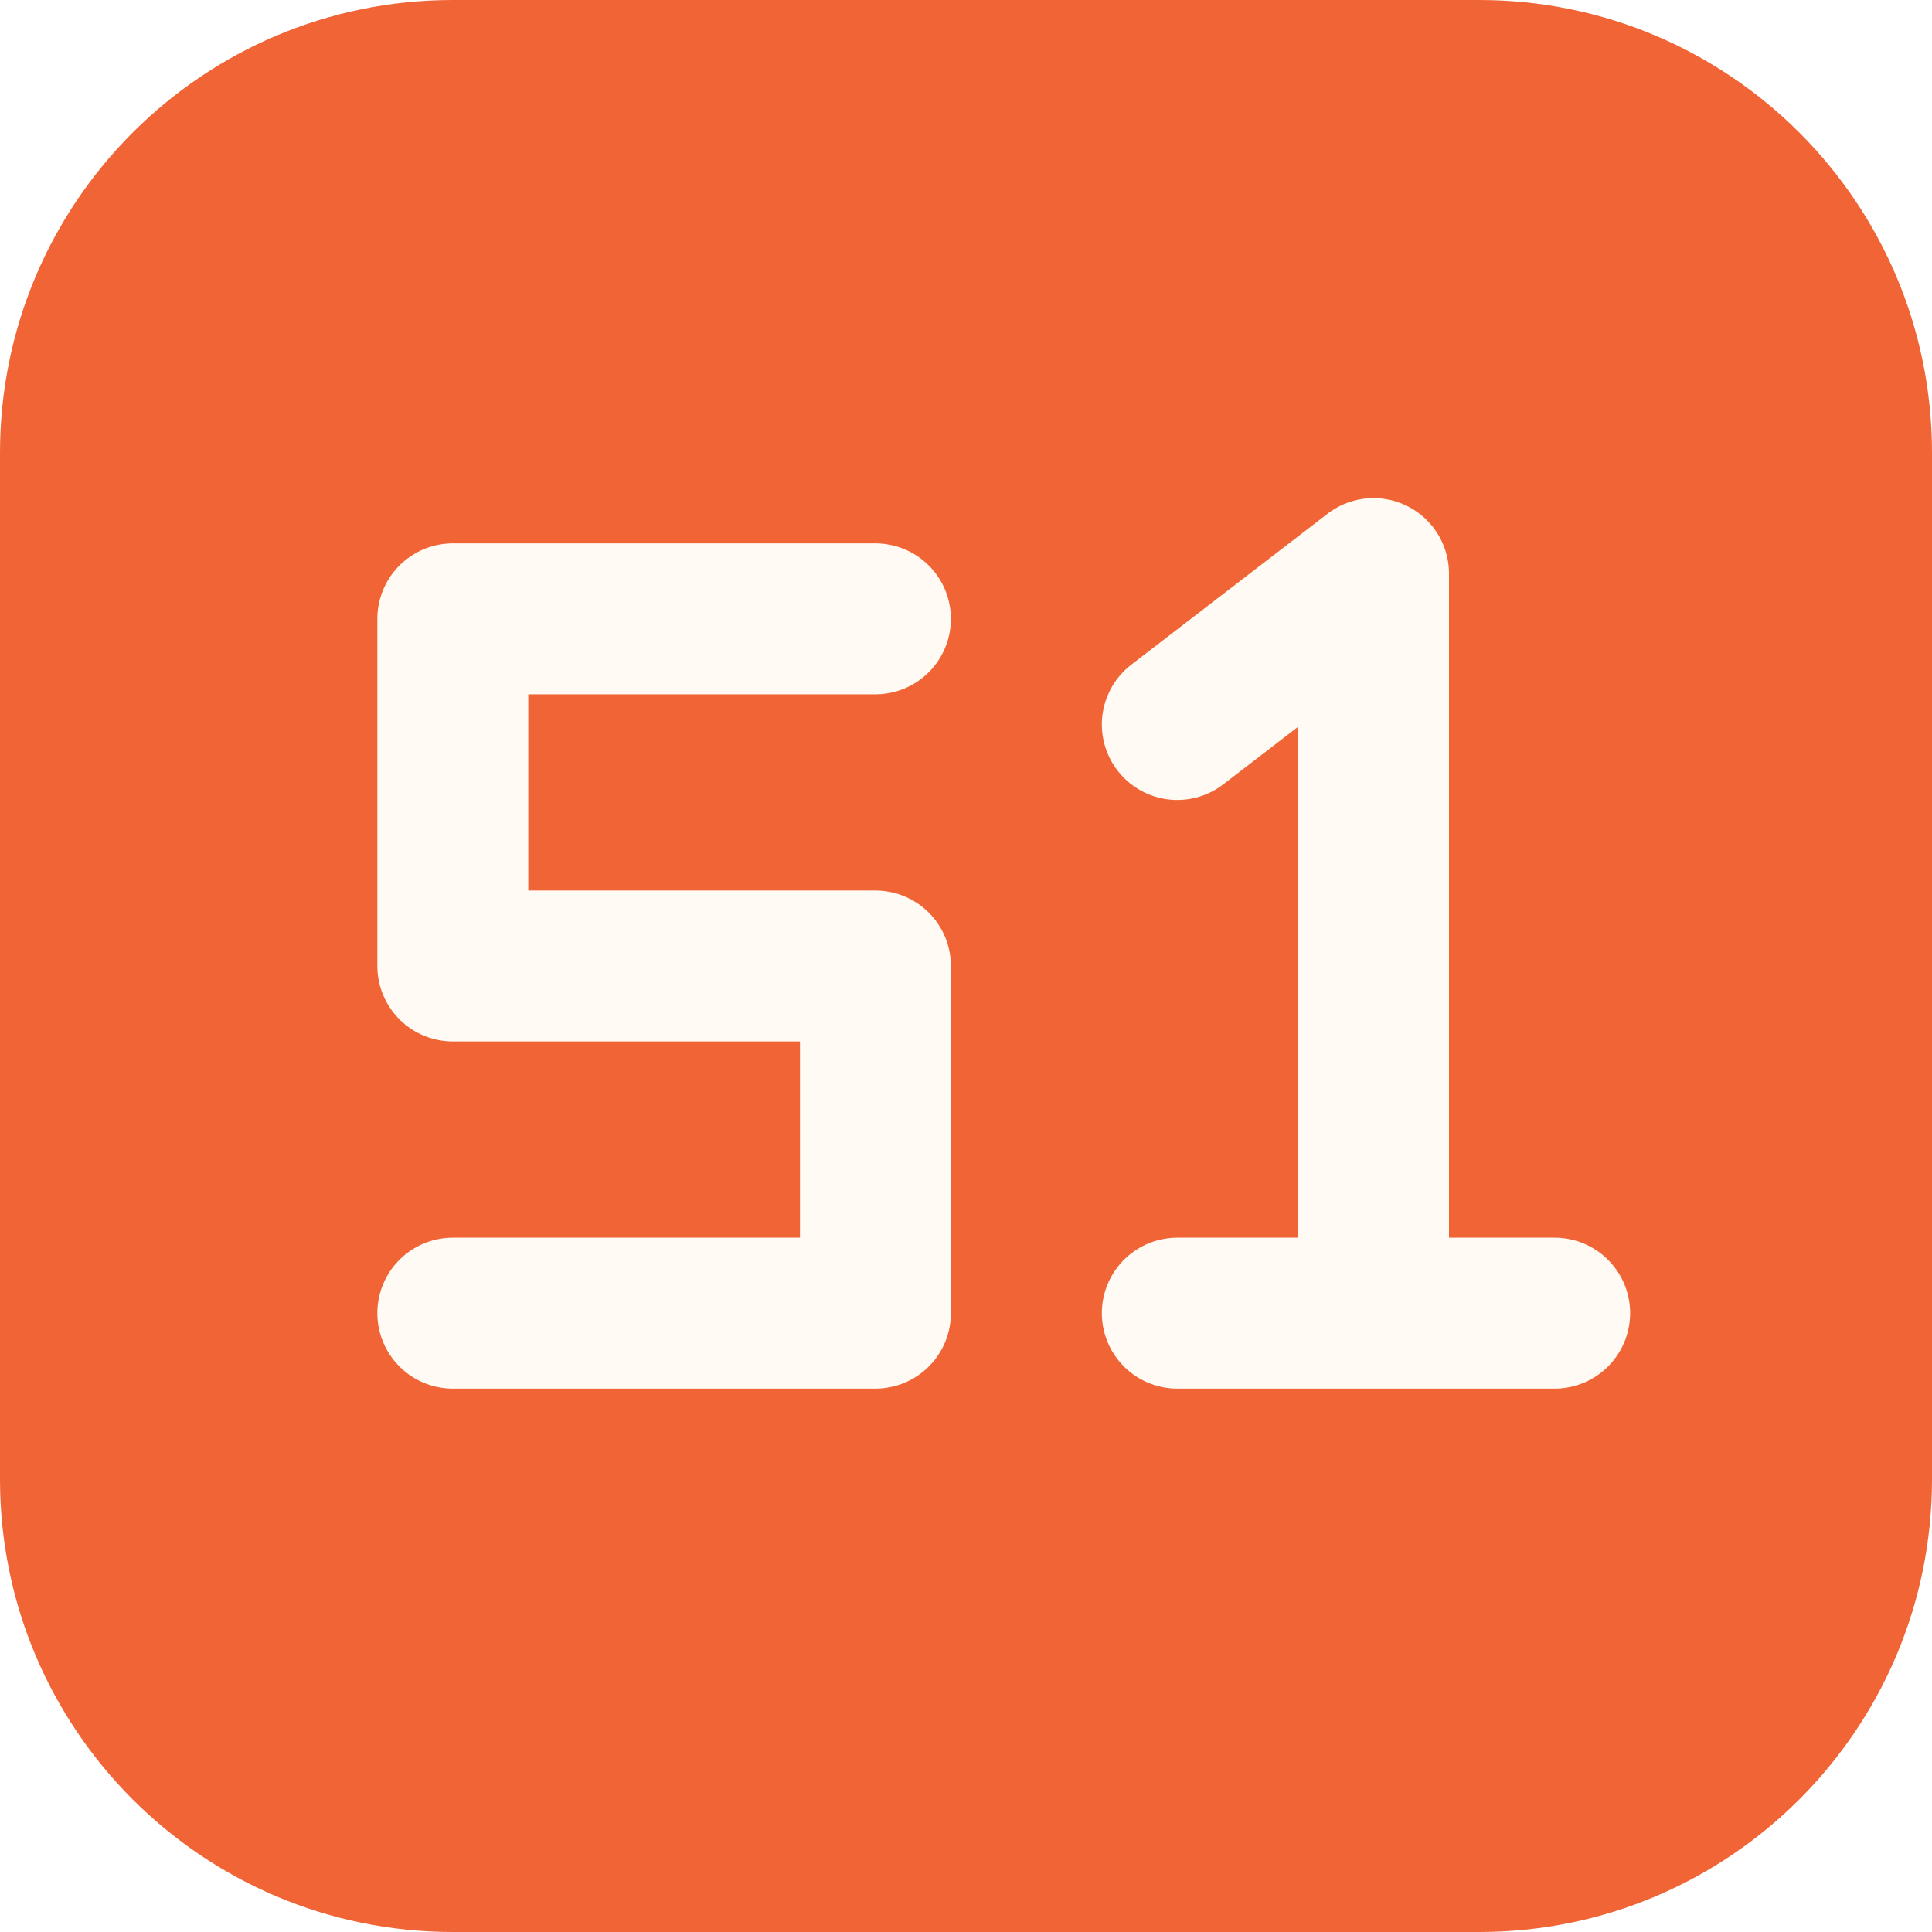
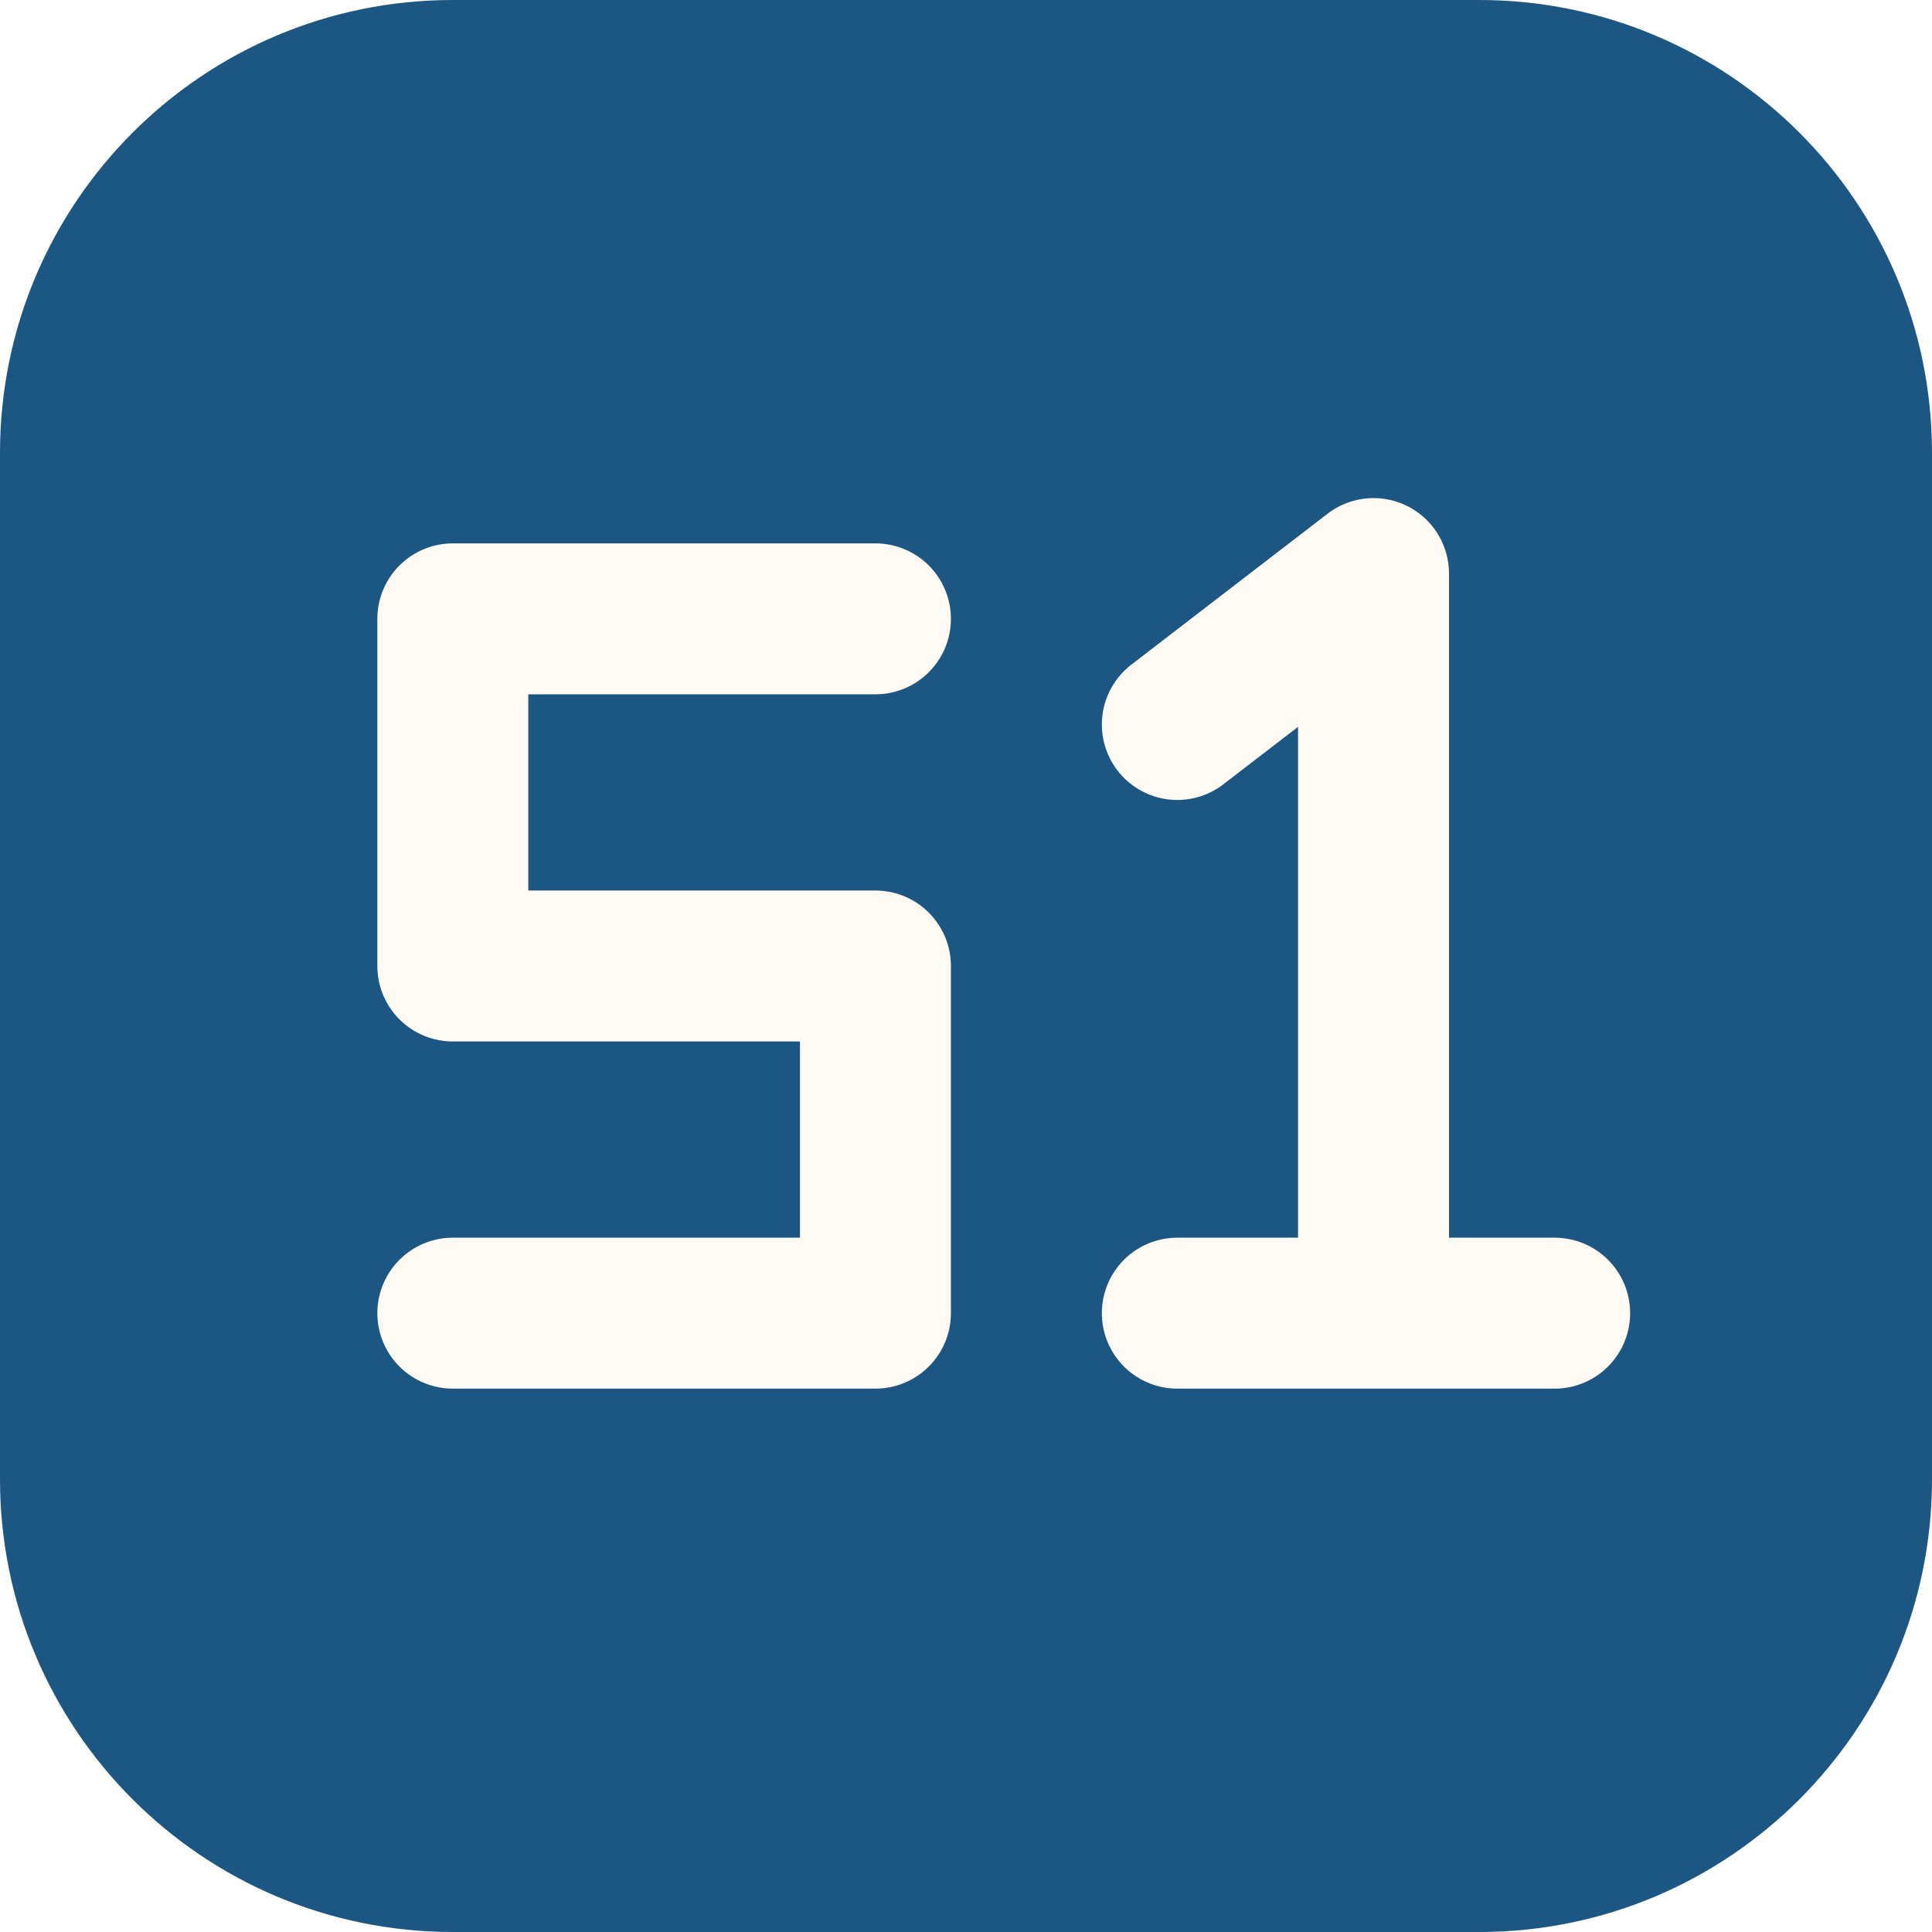
<svg xmlns="http://www.w3.org/2000/svg" viewBox="0 0 128 128" role="img" aria-label="sol1o">
-   <rect width="128" height="128" rx="30" fill="#f06435" />
+   <rect width="128" height="128" rx="30" fill="#1c5683" />
  <path d="M30 41h28M30 41v23h28v23H30M78 48l13-10v49M78 87h25" fill="none" stroke="#fffaf3" stroke-width="10" stroke-linecap="round" stroke-linejoin="round" />
</svg>
